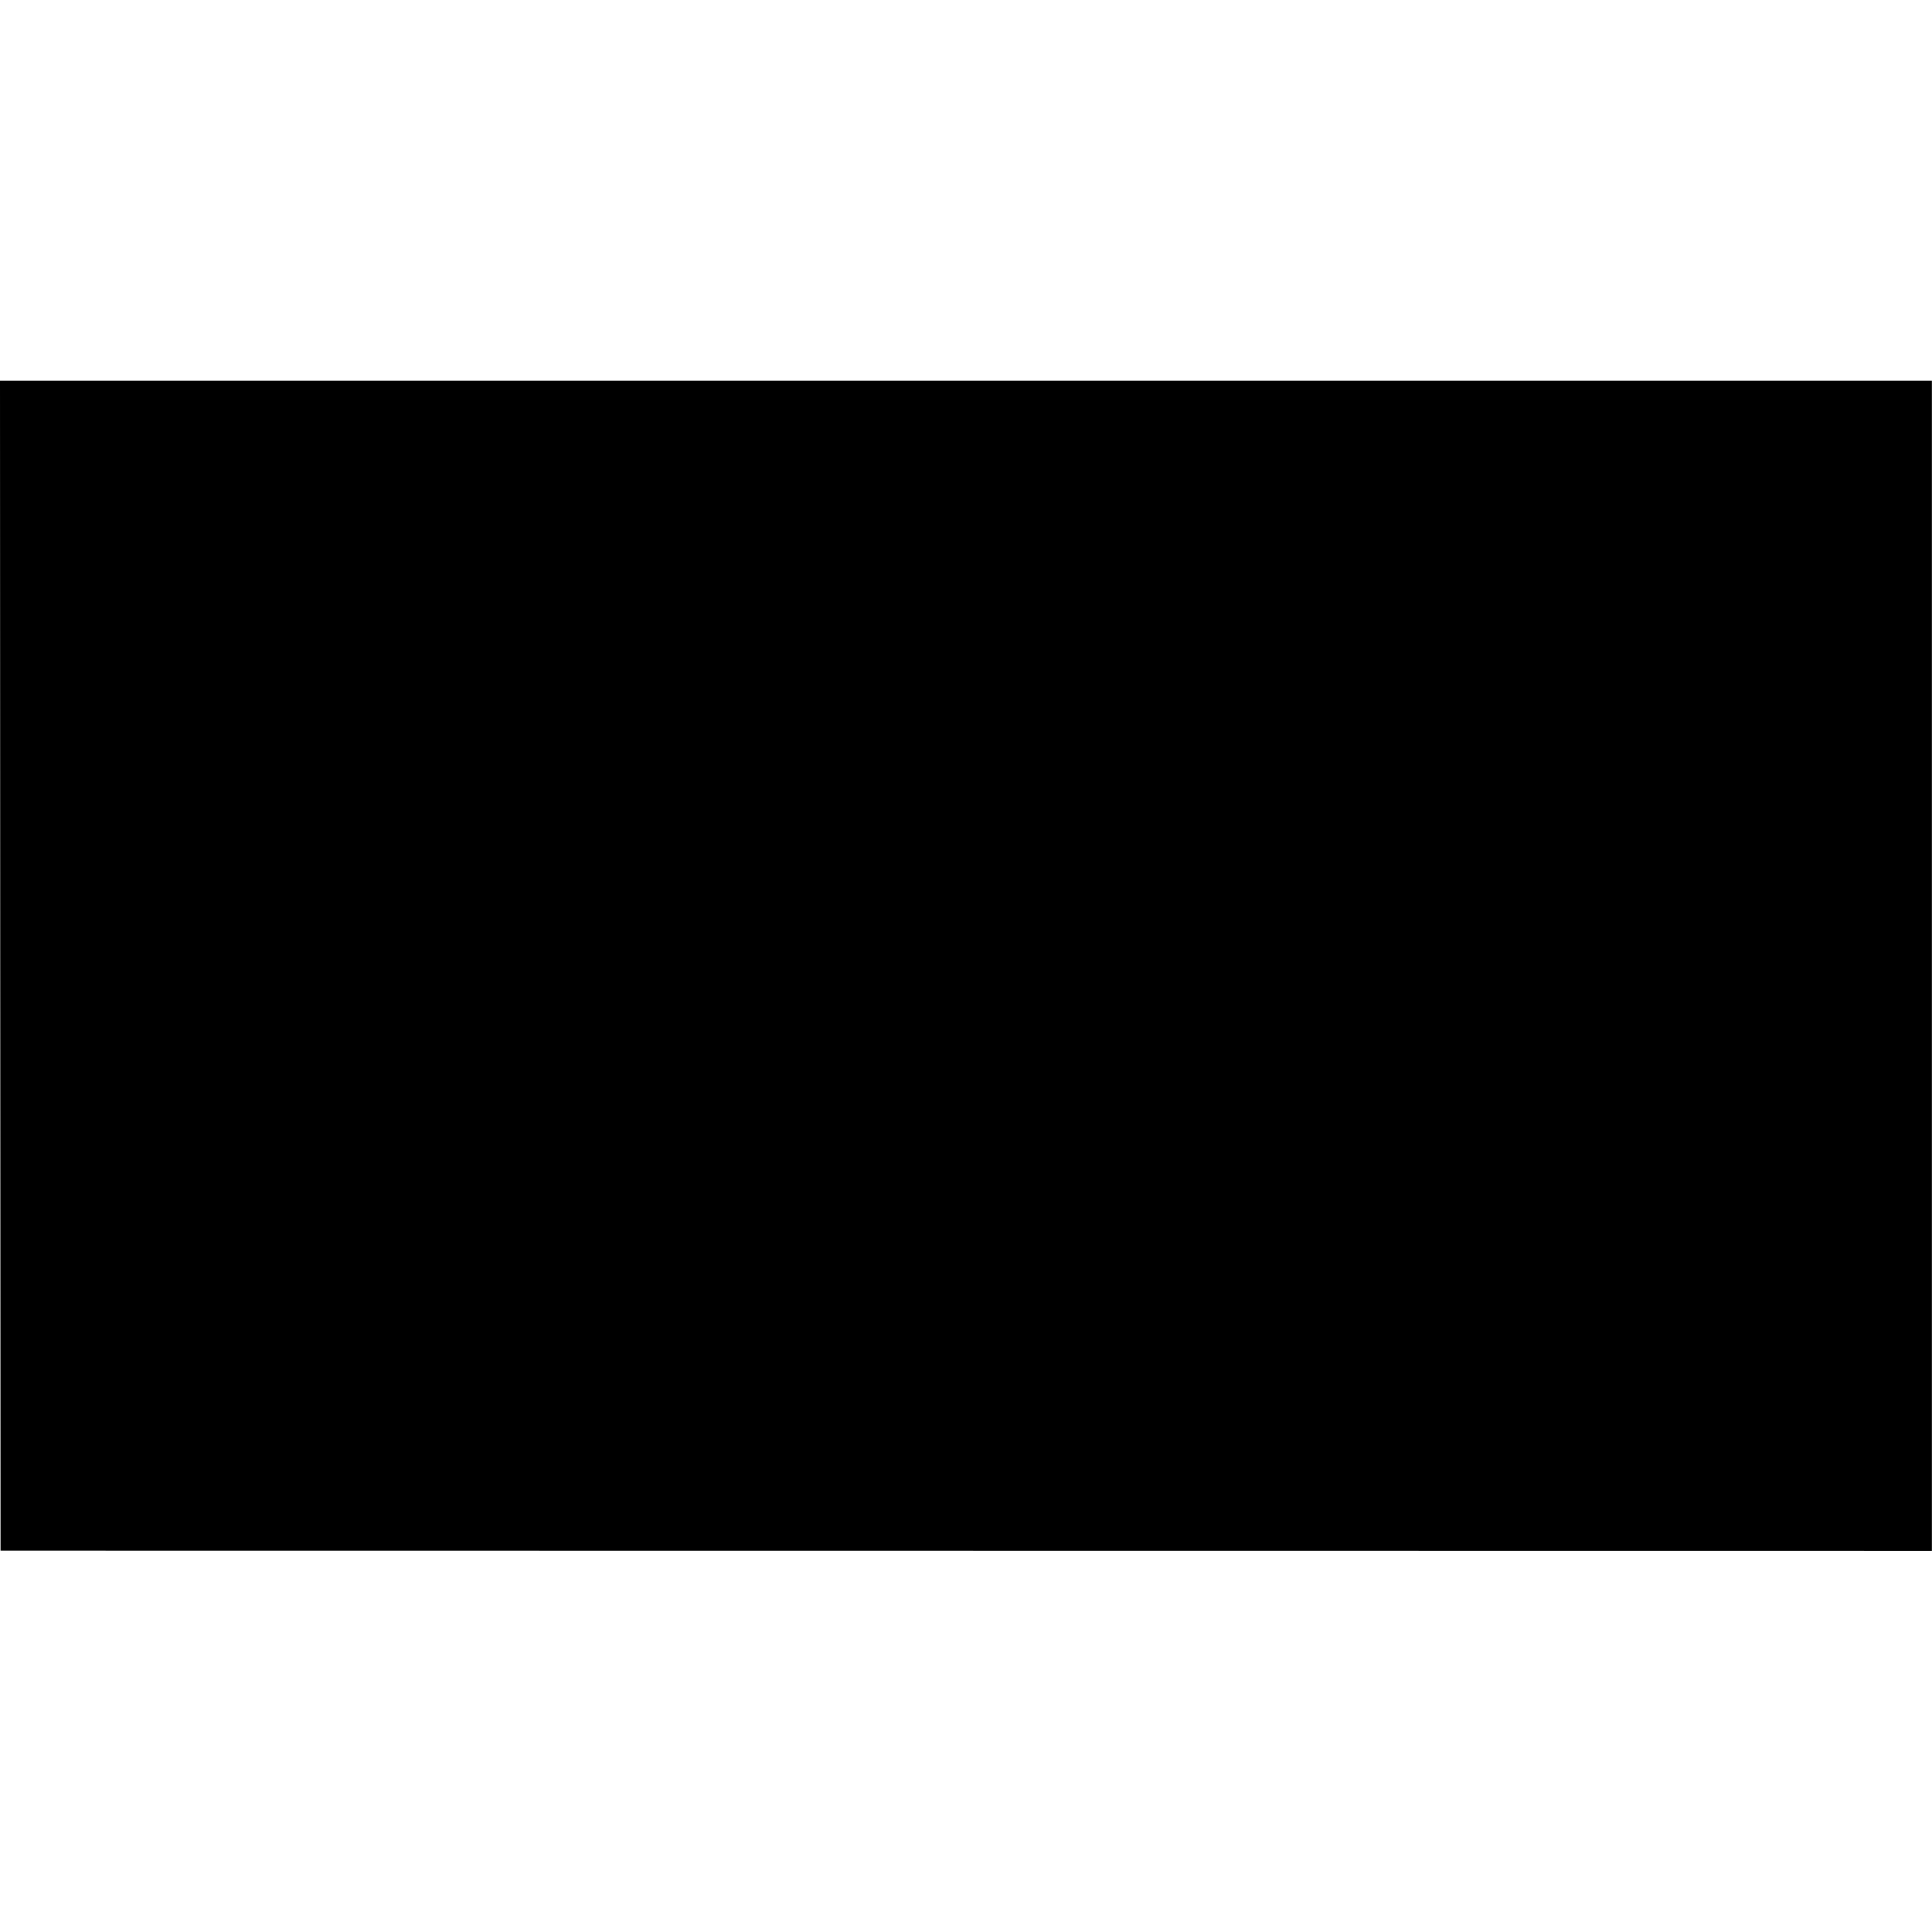
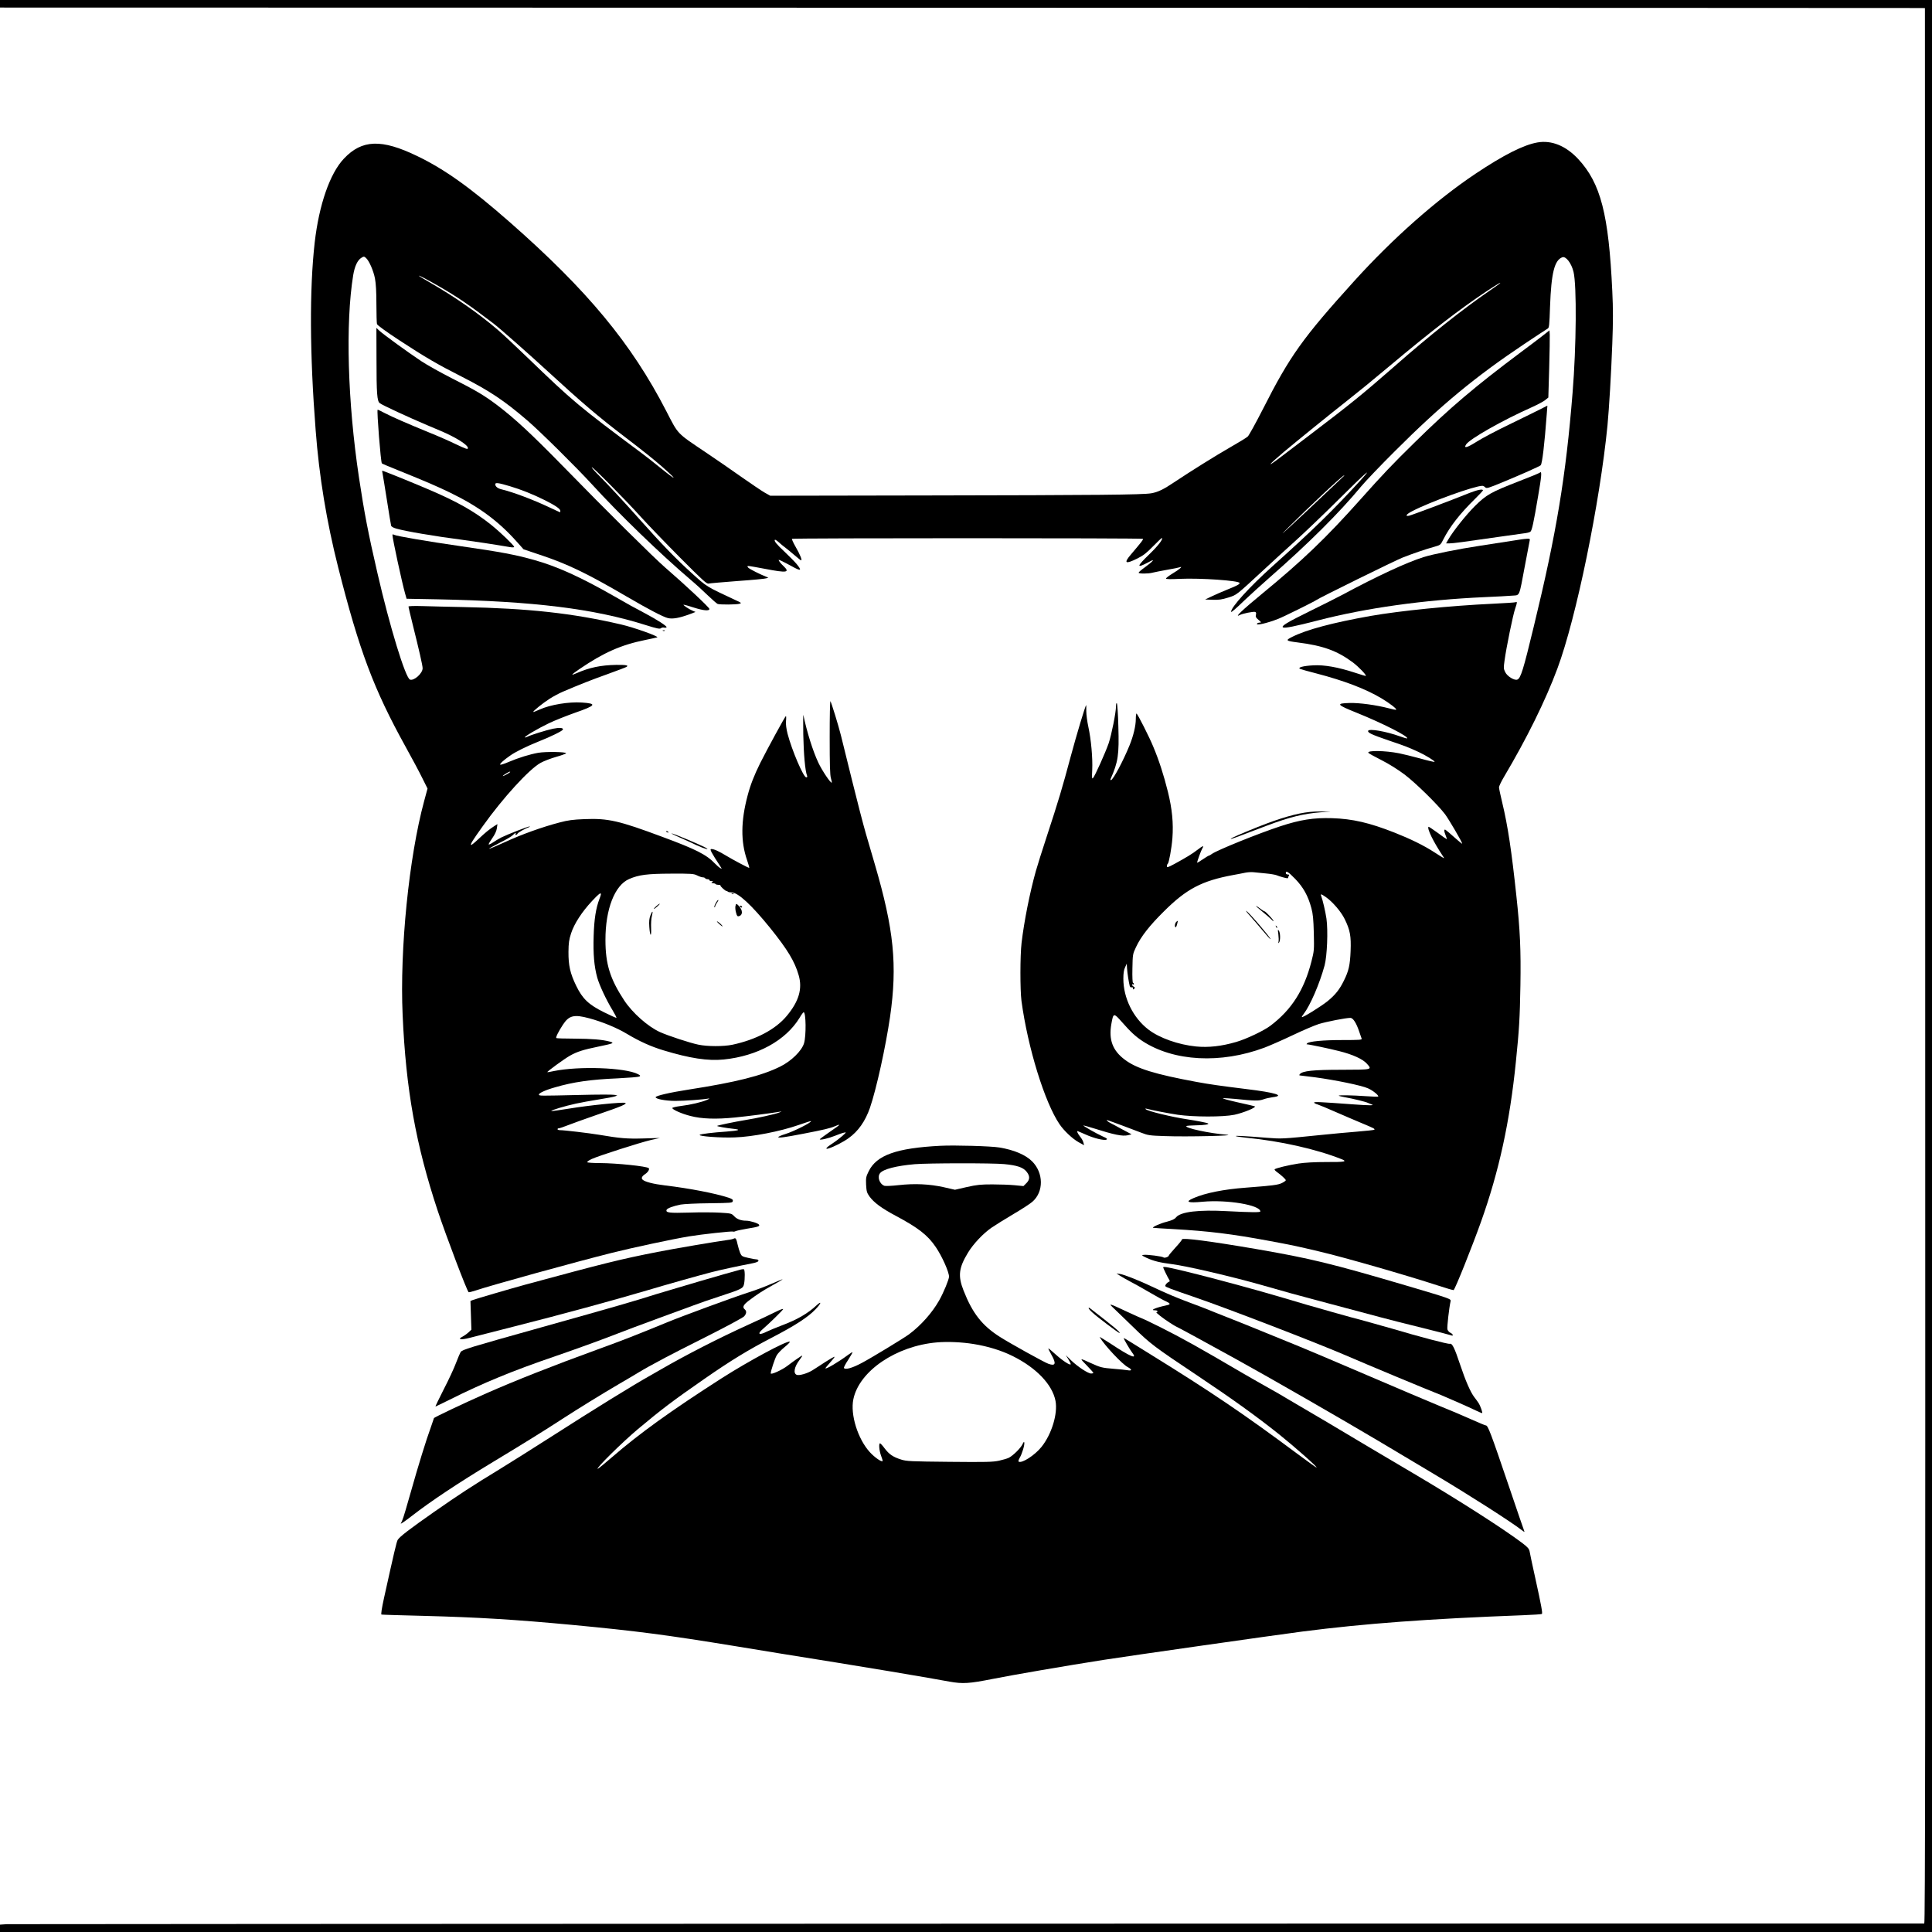
- <svg xmlns="http://www.w3.org/2000/svg" version="1.0" width="1700pt" height="1700pt" viewBox="0 0 1700 1700" preserveAspectRatio="xMidYMid meet">
-   <g transform="translate(0,1700) scale(0.1,-0.1)" fill="#000000" stroke="none">
-     <path d="M2 8503 l3 -5148 8497 -1 8497 -1 0 5149 0 5148 -8499 0 -8500 0 2 -5147z" />
+ <svg xmlns="http://www.w3.org/2000/svg" version="1.0" width="2048pt" height="2048pt" viewBox="0 0 2048 2048" preserveAspectRatio="xMidYMid meet">
+   <g transform="translate(0,2048) scale(0.1,-0.1)" fill="#000000" stroke="none">
+     <path d="M0 20440 l0 -40 10173 -2 c5594 -1 10186 -2 10202 -3 l30 -1 3 -10152 c2 -8118 0 -10152 -10 -10152 -2236 2 -20277 -5 -20325 -7 l-73 -5 0 -39 0 -39 10240 0 10240 0 0 10240 0 10240 -10240 0 -10240 0 0 -40z" />
+     <path d="M16298 18970 c-146 -25 -358 -132 -656 -331 -417 -279 -875 -684 -1282 -1133 -553 -611 -687 -799 -974 -1365 -75 -147 -147 -277 -159 -288 -12 -12 -96 -63 -187 -115 -160 -92 -416 -252 -590 -368 -116 -78 -176 -107 -246 -119 -93 -16 -574 -20 -2369 -23 l-1670 -3 -59 33 c-32 18 -142 93 -245 165 -103 73 -274 191 -380 262 -311 209 -288 185 -417 435 -370 719 -837 1282 -1659 2004 -417 366 -692 562 -983 702 -378 183 -585 175 -776 -27 -149 -157 -264 -489 -310 -889 -56 -495 -53 -1182 10 -1990 37 -490 116 -969 239 -1455 224 -884 376 -1289 714 -1900 67 -121 147 -270 177 -332 l56 -112 -36 -133 c-161 -594 -259 -1570 -228 -2266 35 -794 140 -1376 372 -2077 89 -267 313 -858 328 -863 6 -2 38 7 73 18 162 55 1050 300 1444 399 219 55 644 146 820 175 132 22 455 57 465 51 5 -3 17 -1 27 4 10 5 66 17 125 27 113 18 135 25 124 42 -9 15 -95 42 -135 42 -56 0 -99 16 -129 48 -27 29 -32 30 -147 37 -66 4 -214 5 -328 1 -211 -6 -252 -2 -241 29 7 17 69 40 149 56 33 6 170 13 305 14 235 3 245 4 248 23 3 16 -7 23 -45 36 -140 46 -414 99 -673 130 -125 15 -214 38 -238 61 -17 16 -8 36 28 60 29 19 48 51 37 62 -21 20 -336 53 -519 54 -70 0 -130 4 -133 9 -3 5 18 21 47 34 77 35 514 175 626 201 l97 22 -173 -5 c-176 -5 -247 1 -472 39 -109 18 -369 49 -417 49 -13 0 -23 5 -23 10 0 6 7 10 15 10 8 0 49 14 92 31 43 17 179 66 303 109 267 91 333 119 307 129 -28 10 -386 -26 -590 -60 -104 -17 -191 -29 -193 -26 -8 7 149 54 260 78 50 11 159 31 241 44 83 13 161 28 174 33 l25 9 -30 7 c-16 4 -182 4 -369 -1 -430 -10 -428 -10 -432 3 -5 15 68 49 171 78 191 56 378 83 663 95 117 6 220 14 230 19 14 8 12 12 -15 26 -134 69 -624 87 -892 32 -36 -8 -66 -13 -68 -11 -6 5 182 142 239 174 76 43 143 64 299 96 165 34 178 39 123 54 -79 21 -189 30 -374 31 -102 0 -188 3 -192 6 -8 8 24 71 71 143 64 97 117 110 277 67 138 -37 291 -100 395 -162 140 -84 261 -138 393 -178 281 -85 471 -114 639 -97 356 36 657 201 804 442 19 33 39 59 43 59 25 0 28 -250 4 -329 -25 -82 -136 -190 -254 -248 -197 -97 -467 -165 -969 -243 -201 -31 -350 -66 -350 -81 0 -19 107 -39 209 -39 98 0 292 14 351 25 15 3 10 -3 -15 -14 -55 -24 -172 -52 -278 -65 -48 -6 -89 -16 -90 -21 -3 -16 100 -62 193 -85 119 -31 270 -36 470 -16 139 14 357 42 475 61 27 5 27 4 -7 -9 -43 -17 -236 -60 -363 -80 -99 -16 -288 -55 -293 -61 -5 -5 95 -23 173 -31 86 -9 60 -19 -72 -29 -149 -10 -278 -26 -286 -35 -16 -15 222 -33 371 -27 188 6 484 64 676 131 71 25 131 44 133 42 12 -12 -183 -110 -274 -138 -40 -12 -73 -27 -73 -32 0 -11 70 -2 260 35 229 44 290 59 339 80 24 11 46 18 48 15 2 -2 -44 -36 -102 -75 -58 -40 -105 -75 -105 -78 0 -12 93 10 158 36 37 15 81 31 97 34 29 7 29 6 -15 -34 -25 -22 -73 -59 -107 -81 -63 -40 -83 -65 -40 -52 56 17 154 67 211 108 104 74 178 180 228 323 69 202 166 644 213 964 79 549 41 926 -162 1619 -25 85 -68 232 -95 325 -27 94 -92 343 -144 555 -52 212 -106 430 -120 485 -28 112 -100 344 -111 362 -5 6 -8 -165 -8 -380 0 -295 3 -403 13 -436 7 -23 11 -45 9 -47 -10 -11 -103 128 -142 211 -59 125 -122 328 -159 505 -2 14 -3 -78 -1 -205 4 -207 20 -388 40 -437 5 -13 2 -18 -9 -18 -29 0 -151 285 -197 460 -14 55 -20 101 -17 137 3 29 2 53 -1 53 -7 0 -202 -358 -273 -500 -63 -127 -104 -232 -133 -343 -72 -271 -74 -488 -6 -684 16 -46 26 -83 23 -83 -10 0 -167 83 -240 127 -84 51 -133 73 -162 73 -20 0 -3 -33 99 -189 15 -23 14 -23 -4 -13 -11 6 -36 27 -55 47 -90 95 -202 152 -559 284 -461 172 -575 198 -825 188 -123 -5 -172 -11 -266 -36 -184 -48 -403 -127 -578 -208 -90 -41 -165 -73 -168 -70 -2 2 49 30 113 63 65 32 128 69 139 81 21 23 40 32 29 13 -3 -5 -2 -10 4 -10 5 0 14 6 18 14 7 13 80 53 123 69 8 3 10 6 3 6 -16 1 -233 -84 -298 -116 -27 -14 -69 -39 -92 -55 -24 -16 -43 -24 -43 -18 0 6 18 37 41 69 26 37 42 73 46 101 l6 44 -29 -18 c-56 -36 -99 -71 -172 -140 -40 -38 -75 -66 -78 -63 -9 9 12 43 124 200 214 300 491 603 612 670 36 20 110 48 166 64 55 15 102 33 105 38 6 15 -214 19 -296 5 -89 -16 -207 -52 -313 -97 -45 -20 -86 -32 -90 -29 -7 8 35 47 104 95 55 40 177 100 304 151 132 52 252 112 257 126 7 20 -38 23 -106 9 -74 -16 -238 -67 -271 -85 -12 -6 -24 -9 -26 -7 -9 8 137 94 256 151 63 30 187 79 274 110 225 78 239 98 73 109 -139 9 -333 -23 -446 -74 -35 -16 -66 -28 -68 -26 -6 7 100 93 172 139 39 25 102 59 140 75 180 77 304 126 475 187 102 37 192 71 200 76 28 17 -1 23 -108 22 -163 -3 -284 -28 -420 -88 -68 -30 -59 -18 31 44 257 175 441 256 697 308 69 14 126 27 128 28 12 12 -249 105 -383 136 -515 120 -980 171 -1680 185 -143 3 -331 7 -417 10 -101 3 -158 1 -158 -5 0 -5 20 -90 44 -187 70 -280 106 -438 106 -467 0 -54 -92 -136 -134 -120 -48 18 -214 559 -345 1129 -98 423 -140 642 -196 1015 -120 799 -144 1631 -61 2143 16 96 46 160 88 185 25 15 28 15 48 -3 34 -31 79 -135 95 -218 10 -53 15 -143 15 -270 0 -106 3 -201 6 -212 3 -12 94 -78 237 -172 275 -180 407 -257 662 -386 296 -151 448 -252 695 -464 134 -115 517 -494 681 -673 288 -316 726 -740 1049 -1015 58 -49 142 -126 187 -170 46 -44 91 -83 100 -87 24 -9 201 -8 233 2 23 7 20 10 -40 37 -321 150 -304 140 -470 290 -160 144 -319 308 -550 568 -170 191 -344 378 -439 473 -40 40 -71 76 -68 79 8 8 359 -347 521 -527 77 -85 265 -280 418 -434 239 -240 280 -278 300 -272 13 3 151 15 308 27 157 11 294 24 305 29 l20 8 -20 7 c-63 24 -182 84 -194 98 -12 15 -11 17 5 17 11 0 88 -14 173 -30 234 -45 269 -40 195 31 -20 18 -40 42 -45 52 -9 16 -8 16 28 0 21 -10 68 -35 105 -55 100 -56 113 -50 51 25 -21 25 -78 82 -126 128 -87 81 -114 115 -103 127 4 3 21 -8 39 -24 17 -17 49 -42 69 -57 20 -15 65 -52 100 -82 35 -30 66 -55 70 -55 14 0 -13 66 -58 143 -25 43 -42 82 -39 85 9 9 3711 9 3720 0 7 -6 -14 -33 -127 -166 -80 -93 -59 -106 69 -42 64 32 97 58 167 130 49 50 90 89 93 87 13 -13 -40 -82 -133 -172 -136 -131 -140 -153 -18 -89 56 30 65 33 49 15 -10 -12 -48 -42 -82 -67 -35 -25 -63 -49 -63 -55 0 -12 105 -12 150 1 19 5 87 18 152 30 64 11 125 23 135 27 38 14 -7 -25 -78 -67 -38 -23 -69 -47 -69 -53 0 -7 48 -8 148 -3 216 10 632 -19 632 -44 0 -14 -24 -27 -128 -69 -57 -23 -133 -56 -170 -74 l-67 -32 80 -3 c64 -2 96 2 163 23 93 29 80 19 384 300 89 83 236 217 327 299 91 82 300 281 464 444 286 284 376 363 225 196 -286 -313 -495 -517 -933 -910 -240 -216 -435 -430 -435 -479 0 -11 51 33 145 124 50 48 167 154 260 236 416 364 743 690 975 970 46 55 207 224 359 375 485 485 851 787 1367 1132 126 84 238 158 249 164 17 9 19 30 26 233 13 359 47 494 131 524 37 13 96 -63 118 -155 35 -144 30 -791 -10 -1281 -71 -885 -170 -1486 -411 -2477 -113 -468 -139 -550 -175 -564 -31 -12 -107 35 -128 79 -18 36 -18 46 -7 124 18 135 90 486 112 548 23 68 24 77 4 69 -8 -3 -118 -10 -243 -16 -448 -21 -976 -74 -1292 -129 -400 -71 -680 -145 -834 -223 -72 -36 -66 -42 59 -58 270 -34 419 -88 586 -212 61 -46 146 -134 137 -143 -1 -2 -55 14 -118 35 -174 57 -322 84 -439 77 -103 -5 -168 -22 -141 -37 8 -4 87 -27 175 -49 295 -77 520 -163 690 -264 84 -50 164 -112 155 -120 -3 -3 -36 3 -75 14 -138 36 -316 60 -420 57 -147 -4 -137 -18 75 -103 273 -110 555 -253 536 -272 -2 -3 -37 7 -78 22 -144 52 -327 84 -335 58 -7 -20 37 -40 217 -102 178 -60 201 -69 317 -122 74 -34 178 -98 170 -105 -2 -3 -72 13 -153 36 -82 22 -183 47 -224 55 -147 29 -341 32 -325 5 3 -6 65 -40 138 -77 81 -41 175 -100 247 -154 117 -89 349 -316 428 -420 41 -55 182 -296 182 -312 0 -5 -36 25 -81 65 -44 40 -87 76 -95 81 -19 11 -18 -13 1 -60 8 -20 14 -37 12 -39 -1 -1 -45 28 -96 67 -52 38 -96 67 -98 65 -18 -18 50 -157 152 -311 22 -33 28 -35 -91 41 -111 72 -252 141 -419 207 -269 106 -447 147 -665 154 -194 6 -336 -16 -549 -86 -236 -78 -664 -251 -723 -292 -14 -11 -29 -19 -33 -19 -4 0 -34 -18 -66 -40 -33 -22 -59 -38 -59 -35 0 15 43 133 56 153 21 33 3 27 -52 -16 -52 -41 -121 -83 -246 -151 -70 -37 -78 -40 -78 -22 0 11 4 22 9 25 12 8 41 166 49 271 12 159 -3 312 -48 493 -44 177 -95 335 -155 477 -40 99 -164 343 -177 351 -4 3 -8 -23 -8 -59 0 -71 -26 -179 -66 -277 -68 -168 -176 -369 -198 -370 -4 0 -6 6 -3 13 80 181 91 254 82 557 -3 129 -11 239 -16 245 -5 5 -9 -7 -9 -32 0 -66 -47 -300 -78 -393 -35 -100 -146 -348 -166 -368 -11 -11 -12 3 -8 87 6 124 -12 324 -41 456 -12 55 -22 130 -22 167 0 37 0 66 -1 65 -12 -16 -100 -309 -164 -546 -89 -333 -129 -467 -255 -851 -46 -140 -98 -304 -115 -365 -64 -229 -124 -531 -151 -760 -16 -137 -16 -498 -1 -615 67 -497 247 -1078 404 -1308 48 -70 136 -153 202 -190 l58 -32 -7 27 c-3 16 -19 45 -36 65 -25 32 -37 58 -25 58 2 0 39 -16 81 -35 89 -41 201 -68 225 -55 11 7 2 15 -40 33 -67 30 -219 117 -205 117 6 0 51 -13 100 -28 228 -72 312 -89 371 -76 l39 10 -100 53 c-55 30 -112 61 -127 68 -29 15 -48 36 -26 28 35 -11 292 -107 358 -133 69 -27 88 -30 247 -35 231 -9 789 4 653 15 -174 13 -443 71 -424 91 4 4 48 7 98 8 94 1 149 10 131 21 -10 6 -132 30 -215 42 -173 26 -423 87 -445 108 -7 7 -3 8 10 5 63 -17 226 -48 330 -64 170 -24 478 -25 600 0 95 20 241 80 215 90 -8 3 -91 22 -185 43 -93 21 -162 40 -151 42 10 2 69 -1 130 -7 205 -21 250 -22 297 -5 24 9 68 19 98 23 137 16 33 49 -274 86 -274 34 -396 51 -530 76 -444 82 -638 142 -763 237 -128 96 -171 211 -141 378 21 119 24 119 110 22 94 -107 146 -155 220 -204 330 -216 829 -243 1294 -69 55 21 188 79 295 130 107 51 233 105 280 120 81 25 286 65 335 65 28 0 63 -55 93 -145 11 -33 23 -67 26 -75 5 -13 -21 -15 -206 -15 -206 0 -351 -14 -372 -35 -6 -6 -7 -10 -4 -10 22 0 242 -46 343 -72 145 -36 251 -85 294 -133 57 -65 64 -64 -265 -65 -307 0 -416 -12 -445 -46 -7 -8 -7 -14 -1 -14 5 0 79 -9 163 -20 214 -29 493 -86 561 -117 52 -23 118 -77 107 -87 -2 -3 -61 -1 -129 4 -138 10 -296 13 -288 5 2 -3 31 -10 64 -16 86 -15 223 -49 242 -59 10 -5 26 -11 36 -15 49 -15 -9 -15 -201 -1 -340 25 -403 28 -403 18 0 -5 17 -14 38 -20 20 -7 105 -41 187 -78 83 -36 208 -90 278 -119 132 -55 144 -61 135 -71 -3 -3 -86 -12 -184 -20 -99 -8 -264 -23 -369 -34 -433 -44 -425 -43 -587 -31 -233 19 -334 24 -328 18 3 -4 53 -11 110 -17 365 -36 743 -121 1012 -228 63 -25 35 -31 -159 -30 -131 0 -232 -6 -298 -16 -104 -16 -242 -49 -253 -61 -4 -4 6 -16 23 -28 48 -35 95 -78 95 -88 0 -5 -18 -18 -40 -29 -41 -21 -100 -28 -387 -50 -228 -17 -426 -56 -550 -110 -96 -41 -63 -54 95 -39 261 24 612 -35 612 -103 0 -11 -98 -10 -348 3 -306 17 -498 -6 -546 -66 -15 -19 -42 -31 -98 -46 -66 -16 -155 -56 -146 -64 2 -1 100 -8 218 -14 372 -21 616 -51 1020 -126 230 -43 288 -55 520 -110 261 -61 919 -250 1269 -364 84 -28 157 -49 160 -46 16 9 195 457 289 720 193 540 307 1065 371 1700 35 344 42 460 48 810 6 374 -3 580 -43 950 -51 477 -90 738 -149 984 -19 79 -35 153 -35 165 0 12 24 62 53 111 240 404 441 811 566 1148 200 536 450 1755 531 2577 17 182 39 543 51 867 9 235 9 372 0 555 -38 818 -123 1146 -362 1403 -131 140 -282 201 -431 175z m-11648 -1523 c195 -112 329 -203 581 -396 68 -52 375 -323 585 -516 348 -320 535 -479 799 -680 207 -158 314 -244 400 -319 171 -151 166 -161 -10 -19 -71 58 -161 128 -200 157 -677 505 -723 543 -1215 1017 -124 120 -265 252 -315 294 -205 175 -446 343 -712 497 -68 39 -123 72 -123 75 0 6 96 -44 210 -110z m11245 25 c-6 -5 -48 -35 -95 -67 -296 -203 -645 -480 -1020 -810 -331 -290 -472 -404 -875 -710 -104 -79 -253 -192 -330 -251 -157 -119 -139 -92 34 55 128 107 475 389 687 556 129 102 220 176 434 355 445 373 751 608 1023 789 122 80 172 110 142 83z m-1646 -2035 c-2 -2 -179 -169 -394 -372 -231 -217 -319 -296 -215 -193 243 242 591 568 607 568 3 0 4 -1 2 -3z m-8849 -3148 c-26 -17 -70 -40 -70 -35 0 7 64 46 75 46 6 0 3 -5 -5 -11z m8020 -1068 c47 -4 96 -13 110 -18 28 -12 105 -34 117 -33 5 0 8 3 8 8 0 4 4 13 8 20 6 8 2 12 -12 12 -12 0 -21 7 -21 15 0 30 26 14 100 -62 86 -89 136 -179 171 -309 17 -63 22 -117 26 -264 4 -180 4 -188 -25 -301 -78 -305 -211 -513 -436 -683 -71 -53 -254 -140 -361 -171 -157 -46 -295 -61 -427 -48 -188 19 -388 90 -504 179 -162 124 -266 334 -266 539 0 57 5 93 18 120 l18 40 3 -50 c3 -49 19 -152 29 -188 4 -11 12 -16 20 -13 9 3 14 -1 14 -11 0 -14 2 -15 13 -4 10 10 9 14 -5 22 -10 6 -18 15 -18 20 0 6 5 7 10 4 6 -3 10 -1 10 4 0 6 -4 11 -9 11 -6 0 -9 62 -7 153 3 150 3 153 38 227 51 110 143 228 297 380 238 237 401 323 731 384 47 8 105 20 130 25 25 5 65 8 90 5 25 -2 83 -8 130 -13z m-6030 -21 c22 -11 48 -20 59 -20 11 0 23 -4 26 -10 3 -5 15 -10 26 -10 10 0 19 -4 19 -10 0 -5 10 -10 23 -10 18 0 19 -2 7 -10 -10 -7 -11 -10 -2 -11 27 -3 31 -4 38 -11 4 -5 19 -8 32 -8 14 0 23 -3 19 -6 -6 -6 51 -59 64 -59 4 0 11 -3 15 -7 4 -5 21 -8 38 -8 69 0 211 -131 411 -378 184 -229 259 -353 301 -499 42 -144 3 -277 -126 -432 -120 -144 -325 -252 -578 -306 -94 -19 -262 -19 -358 1 -89 18 -323 95 -409 134 -126 57 -291 203 -378 335 -150 228 -199 385 -199 640 -1 326 98 581 251 647 104 45 192 56 444 57 219 1 241 -1 277 -19z m-1020 -200 c0 -5 -7 -27 -15 -47 -38 -98 -57 -218 -62 -395 -6 -192 5 -321 38 -441 23 -81 94 -234 163 -347 25 -41 43 -77 40 -79 -2 -3 -61 24 -130 58 -164 81 -229 143 -296 281 -64 131 -83 217 -82 360 1 96 6 129 28 197 33 101 113 225 221 341 73 78 95 95 95 72z m7684 -29 c71 -49 162 -155 200 -233 58 -118 69 -181 63 -338 -6 -151 -20 -212 -71 -315 -47 -96 -91 -150 -172 -217 -72 -58 -274 -183 -274 -169 0 5 8 19 19 32 70 91 169 320 222 514 27 100 38 370 20 497 -11 75 -39 195 -56 241 -10 24 0 22 49 -12z" />
+     <path d="M13325 10864 c11 -10 43 -37 70 -59 28 -22 62 -52 78 -68 15 -16 27 -25 27 -20 0 12 -85 103 -96 103 -4 0 -21 10 -38 23 -43 33 -65 44 -41 21z" />
+     <path d="M13254 10768 c31 -35 91 -104 133 -155 42 -51 79 -91 81 -88 8 7 -233 289 -257 299 -8 4 11 -22 43 -56z" />
+     <path d="M12474 10712 c-16 -10 -25 -45 -16 -59 5 -8 12 2 19 27 5 22 10 40 9 40 -1 0 -6 -4 -12 -8z" />
+     <path d="M13526 10657 c3 -10 9 -15 12 -12 3 3 0 11 -7 18 -10 9 -11 8 -5 -6z" />
+     <path d="M13551 10577 c4 -31 5 -67 2 -79 -4 -19 -3 -20 6 -8 15 21 14 103 -3 125 -11 16 -12 11 -5 -38z" />
+     <path d="M7758 11003 c7 -3 16 -2 19 1 4 3 -2 6 -13 5 -11 0 -14 -3 -6 -6z" />
+     <path d="M7586 10905 c-11 -19 -16 -38 -13 -42 4 -3 7 -1 7 6 0 7 9 26 21 42 11 16 17 29 12 29 -5 0 -17 -16 -27 -35z" />
+     <path d="M6956 10874 c-15 -14 -27 -27 -25 -29 2 -2 19 10 37 26 18 16 29 29 25 29 -5 0 -21 -12 -37 -26z" />
+     <path d="M7796 10875 c-3 -13 -1 -44 6 -68 9 -36 15 -43 30 -39 44 11 43 63 -1 110 -27 27 -27 27 -35 -3z" />
+     <path d="M7845 10870 c3 -5 11 -10 16 -10 6 0 7 5 4 10 -3 6 -11 10 -16 10 -6 0 -7 -4 -4 -10z" />
+     <path d="M6895 10777 c-13 -34 -16 -64 -12 -122 7 -104 23 -115 19 -13 -2 45 1 101 8 126 15 59 6 64 -15 9z" />
+     <path d="M7618 10691 c18 -17 36 -31 39 -31 11 0 -31 41 -52 52 -11 6 -5 -4 13 -21z" />
+     <path d="M3991 16679 c0 -373 6 -452 35 -473 29 -22 308 -151 509 -236 55 -23 116 -49 135 -57 161 -68 290 -149 290 -182 0 -18 -15 -13 -138 45 -64 31 -187 85 -272 119 -239 98 -388 163 -469 205 -41 22 -76 38 -78 37 -10 -11 33 -557 45 -569 4 -4 79 -36 167 -71 323 -131 413 -170 560 -241 298 -145 505 -297 700 -515 l75 -84 173 -58 c290 -96 500 -197 917 -441 238 -139 390 -218 440 -230 52 -12 123 1 236 43 l57 22 -31 13 c-41 17 -110 64 -94 64 6 0 54 -13 105 -30 104 -33 167 -39 167 -15 0 15 -259 258 -470 440 -124 108 -604 583 -1090 1081 -328 335 -502 497 -692 641 -137 103 -225 155 -476 282 -120 61 -267 143 -327 183 -143 95 -401 283 -442 321 l-33 31 1 -325z m1414 -1353 c118 -35 246 -86 370 -148 113 -57 165 -92 165 -114 0 -7 -2 -14 -4 -14 -1 0 -54 24 -117 54 -172 81 -378 158 -496 187 -46 10 -73 31 -73 56 0 20 34 15 155 -21z" />
+     <path d="M16350 16919 c-41 -32 -142 -109 -225 -170 -493 -369 -757 -593 -1130 -960 -231 -226 -339 -340 -570 -599 -370 -415 -618 -652 -1050 -1007 -200 -164 -297 -256 -234 -223 29 16 148 40 165 33 9 -3 12 -13 7 -31 -5 -20 0 -30 28 -53 31 -26 32 -28 12 -29 -12 0 -25 -5 -28 -11 -15 -23 106 4 225 51 55 21 386 185 405 200 29 22 825 414 912 449 109 43 240 88 341 116 61 17 63 19 92 77 69 136 176 273 334 428 47 46 86 88 86 92 0 17 -57 6 -139 -26 -216 -87 -619 -238 -645 -243 -46 -9 -28 17 35 49 190 99 660 268 743 268 8 0 22 -7 30 -16 15 -14 31 -9 179 52 198 82 397 170 409 182 16 16 40 217 64 539 l7 93 -89 -45 c-49 -25 -195 -96 -324 -159 -129 -62 -282 -143 -340 -180 -100 -63 -137 -72 -109 -28 37 59 390 259 701 397 59 27 122 60 139 75 l32 26 9 310 c5 170 7 330 6 355 l-3 47 -75 -59z" />
+     <path d="M4055 15463 c3 -15 24 -142 46 -282 22 -141 42 -264 45 -273 3 -11 26 -24 57 -32 96 -28 416 -82 682 -116 136 -18 366 -53 523 -80 26 -4 42 -3 42 3 0 15 -144 153 -239 230 -180 145 -365 250 -676 382 -185 79 -472 195 -482 195 -3 0 -2 -12 2 -27z" />
+     <path d="M16325 15471 c-6 -6 -105 -47 -220 -91 -301 -117 -349 -144 -471 -265 -96 -96 -233 -269 -282 -355 l-23 -40 37 0 c37 0 150 15 529 70 110 16 226 32 257 36 31 3 63 11 71 18 16 13 33 88 82 379 36 206 41 269 20 248z" />
+     <path d="M4160 14810 c0 -38 102 -509 134 -621 l16 -56 328 -6 c1026 -21 1657 -99 2210 -274 114 -36 146 -42 157 -33 8 7 24 10 35 7 11 -3 22 -1 26 4 6 11 -99 79 -231 149 -130 69 -153 81 -325 180 -357 204 -608 317 -848 384 -200 56 -352 85 -777 146 -361 52 -680 107 -705 120 -14 7 -20 7 -20 0z" />
+     <path d="M16130 14763 c-38 -6 -245 -38 -440 -68 -237 -36 -500 -89 -601 -121 -178 -56 -489 -200 -859 -399 -58 -31 -211 -108 -340 -171 -246 -121 -313 -161 -289 -175 20 -10 120 10 369 74 509 132 1123 218 1765 247 127 5 260 13 297 16 81 7 69 -23 133 319 25 132 48 250 50 263 5 19 2 22 -27 21 -18 -1 -44 -4 -58 -6z" />
+     <path d="M7028 13793 c7 -3 16 -2 19 1 4 3 -2 6 -13 5 -11 0 -14 -3 -6 -6z" />
+     <path d="M13775 11856 c-165 -35 -347 -99 -645 -226 -98 -42 -115 -59 -25 -25 39 15 104 40 145 55 41 15 125 47 185 70 233 88 384 125 561 139 l109 8 -110 1 c-79 0 -141 -6 -220 -22z" />
+     <path d="M7060 11666 c0 -2 7 -7 16 -10 8 -3 12 -2 9 4 -6 10 -25 14 -25 6z" />
+     <path d="M7195 11607 c55 -24 140 -63 188 -86 86 -40 155 -58 92 -24 -50 27 -324 143 -353 148 -15 4 18 -14 73 -38z" />
+     <path d="M9965 8334 c-462 -24 -672 -99 -756 -269 -29 -58 -31 -71 -28 -143 4 -71 8 -85 35 -124 48 -66 129 -126 281 -207 238 -127 338 -205 423 -331 66 -97 140 -263 140 -313 0 -29 -57 -168 -104 -251 -73 -130 -193 -266 -321 -361 -54 -40 -401 -251 -500 -303 -101 -54 -176 -75 -189 -53 -3 5 17 44 45 86 27 42 48 79 46 81 -2 2 -24 -11 -48 -29 -99 -74 -239 -157 -239 -141 0 4 23 31 50 61 28 31 49 58 46 60 -3 3 -45 -21 -95 -53 -49 -33 -113 -73 -141 -91 -54 -33 -138 -57 -164 -47 -40 15 -26 86 30 159 19 25 31 45 28 45 -8 0 -90 -57 -155 -107 -58 -45 -179 -100 -179 -81 0 24 43 155 63 190 11 20 49 60 85 89 36 29 60 55 54 57 -34 11 -437 -206 -722 -388 -538 -345 -868 -582 -1165 -839 -77 -67 -144 -121 -149 -121 -25 0 261 282 424 419 257 215 371 301 705 533 282 196 469 310 720 440 246 128 380 215 460 299 60 62 69 95 12 43 -93 -87 -207 -153 -367 -213 -63 -24 -136 -54 -162 -67 -83 -42 -105 -26 -40 29 63 54 203 191 213 208 5 10 -26 -1 -84 -30 -51 -26 -175 -84 -277 -130 -319 -145 -669 -324 -940 -481 -36 -21 -82 -47 -103 -59 -186 -104 -604 -362 -1062 -656 -181 -116 -424 -269 -540 -340 -289 -176 -422 -263 -695 -453 -256 -179 -363 -261 -384 -295 -12 -20 -38 -131 -145 -615 -25 -114 -34 -175 -27 -177 6 -2 209 -8 451 -14 575 -15 965 -39 1575 -96 684 -65 997 -106 1725 -225 289 -48 617 -101 1080 -175 357 -58 810 -133 960 -160 77 -14 181 -32 230 -41 142 -25 207 -21 460 29 210 42 775 139 1170 201 274 43 1826 264 2110 301 662 85 1335 135 2342 173 105 4 195 10 198 14 8 8 -6 87 -70 378 -30 135 -57 262 -60 282 -6 31 -19 46 -78 91 -195 148 -679 458 -1157 740 -411 243 -543 321 -720 427 -107 64 -278 166 -380 225 -102 59 -212 124 -245 144 -90 54 -87 52 -187 108 -51 29 -118 67 -148 84 -30 17 -84 48 -120 69 -469 275 -641 371 -871 487 -103 51 -190 93 -193 93 -4 0 -77 33 -164 73 -204 96 -207 96 -142 35 30 -28 123 -118 205 -198 180 -176 220 -206 665 -503 389 -260 639 -440 882 -634 162 -130 402 -342 395 -350 -2 -2 -94 63 -203 145 -568 422 -903 650 -1574 1065 -80 50 -172 107 -205 127 -33 21 -61 37 -63 35 -4 -3 66 -123 90 -154 59 -76 -17 -45 -234 99 -65 42 -114 72 -111 66 49 -85 240 -289 301 -320 44 -23 42 -40 -5 -31 -20 3 -87 11 -147 15 -124 10 -142 15 -241 60 -124 57 -125 57 -47 -22 39 -40 72 -77 72 -81 0 -4 -11 -7 -23 -7 -33 0 -141 71 -211 138 l-58 57 26 -42 c14 -24 26 -47 26 -53 0 -20 -81 32 -157 100 -42 39 -78 68 -80 66 -2 -2 12 -31 32 -66 54 -95 45 -124 -31 -97 -40 13 -409 218 -514 285 -189 120 -291 250 -386 492 -61 155 -51 240 47 401 56 93 161 204 251 266 40 27 144 92 232 144 87 51 178 110 201 131 120 105 118 305 -4 427 -69 69 -190 121 -346 147 -89 15 -478 26 -630 18z m680 -194 c136 -13 199 -34 236 -79 38 -47 38 -84 -1 -123 l-31 -31 -92 9 c-51 5 -157 9 -237 9 -123 0 -164 -4 -271 -28 l-126 -29 -118 27 c-153 34 -310 41 -480 22 -71 -8 -139 -11 -150 -7 -53 20 -78 96 -45 135 35 42 172 77 365 94 139 12 829 13 950 1z m-325 -1907 c151 -24 297 -69 415 -128 252 -125 421 -303 454 -476 25 -136 -41 -352 -148 -486 -71 -89 -209 -178 -243 -157 -5 3 0 21 11 40 25 42 54 137 49 162 -2 12 -8 7 -20 -19 -19 -40 -99 -119 -144 -142 -16 -8 -63 -22 -104 -31 -65 -14 -134 -16 -525 -12 -413 4 -455 6 -512 24 -86 27 -127 55 -175 118 -22 30 -44 54 -49 54 -16 0 -9 -79 11 -132 11 -28 18 -54 16 -56 -12 -12 -84 39 -135 94 -128 140 -209 399 -175 562 62 299 454 565 886 602 115 10 264 3 388 -17z" />
+     <path d="M7780 7351 c-8 -5 -37 -12 -65 -15 -132 -18 -562 -91 -745 -127 -392 -77 -557 -118 -1395 -345 -168 -46 -533 -153 -564 -165 l-24 -10 5 -152 5 -152 -30 -28 c-17 -16 -47 -37 -66 -47 -57 -29 -14 -36 77 -12 42 11 257 66 477 122 505 128 1034 272 1420 386 173 52 538 155 670 189 80 21 268 62 438 95 37 8 57 16 57 26 0 8 -9 14 -21 14 -11 0 -51 7 -88 16 -64 14 -70 18 -85 52 -8 20 -20 59 -26 86 -14 64 -21 77 -40 67z" />
+     <path d="M12530 7342 c0 -6 -31 -45 -70 -87 -38 -42 -70 -80 -70 -84 0 -14 -47 -30 -57 -20 -11 11 -171 32 -210 27 -25 -4 -22 -6 32 -32 72 -33 139 -50 265 -66 159 -20 639 -132 965 -225 221 -64 363 -103 695 -191 195 -52 438 -117 540 -144 102 -27 311 -81 465 -118 154 -38 288 -73 298 -77 28 -12 20 14 -8 27 -14 6 -28 23 -32 37 -5 22 18 229 34 298 5 24 2 26 -482 169 -781 230 -1007 285 -1575 383 -490 84 -790 123 -790 103z" />
+     <path d="M12330 7045 c0 -7 49 -108 63 -129 9 -15 9 -20 -1 -23 -20 -8 -43 -34 -39 -46 3 -10 44 -26 332 -125 334 -115 1266 -474 1575 -607 238 -103 857 -361 1020 -425 59 -24 300 -130 369 -164 30 -14 58 -26 62 -26 9 0 -17 75 -38 108 -10 15 -30 43 -45 62 -40 52 -93 173 -150 344 -59 177 -84 229 -109 221 -16 -6 -331 77 -609 160 -80 23 -208 59 -285 80 -77 20 -234 63 -350 96 -115 33 -232 67 -260 74 -27 8 -140 41 -250 74 -279 83 -716 202 -1000 272 -222 54 -285 67 -285 54z" />
+     <path d="M7855 7023 c-47 -12 -301 -84 -425 -121 -74 -22 -191 -57 -260 -77 -69 -20 -165 -49 -215 -64 -223 -71 -422 -129 -1215 -351 -775 -217 -837 -236 -857 -262 -5 -7 -27 -58 -48 -113 -20 -55 -79 -182 -131 -282 -51 -101 -91 -183 -88 -183 2 0 68 32 147 71 357 179 670 308 1127 464 190 65 492 174 660 240 138 53 151 58 430 161 140 51 305 112 365 134 61 23 187 67 280 97 239 78 252 85 262 131 11 54 10 155 -2 157 -5 2 -19 0 -30 -2z" />
+     <path d="M11875 6955 c22 -14 70 -41 106 -60 37 -19 127 -69 200 -112 74 -43 153 -87 177 -97 49 -22 53 -33 15 -41 -122 -26 -190 -55 -128 -55 14 0 25 -4 25 -10 0 -5 -5 -10 -11 -10 -14 0 70 -66 144 -113 31 -20 59 -37 61 -37 5 0 300 -160 631 -343 351 -193 1168 -663 1540 -885 198 -118 455 -271 570 -340 364 -217 809 -501 929 -594 28 -21 29 -21 22 -3 -5 11 -75 216 -156 455 -202 595 -227 660 -250 660 -6 0 -75 29 -154 64 -79 36 -229 99 -333 141 -103 43 -455 191 -780 331 -326 140 -648 276 -715 303 -68 27 -229 93 -358 146 -129 53 -309 126 -400 161 -91 36 -185 73 -210 84 -25 10 -108 42 -184 70 -143 53 -256 101 -406 172 -135 64 -291 126 -335 133 l-40 6 40 -26z" />
+     <path d="M8175 6870 c-60 -27 -175 -70 -255 -95 -152 -49 -688 -246 -850 -313 -342 -140 -442 -180 -750 -292 -459 -167 -864 -327 -1165 -460 -236 -104 -555 -255 -555 -263 0 -2 -14 -42 -30 -88 -52 -141 -138 -421 -215 -694 -40 -143 -80 -278 -90 -299 l-17 -39 29 18 c15 10 55 39 88 65 198 154 486 346 860 572 312 188 554 338 730 453 160 104 427 269 600 370 83 48 182 107 220 130 68 41 108 63 280 155 44 24 244 126 445 227 201 101 375 195 388 209 26 29 28 56 7 74 -28 23 -16 48 43 93 90 68 139 100 257 166 61 33 106 61 100 60 -5 0 -59 -23 -120 -49z" />
+     <path d="M11540 6612 c0 -5 19 -27 43 -48 49 -46 273 -214 283 -214 22 0 -63 70 -313 263 -9 6 -13 6 -13 -1z" />
  </g>
</svg>
